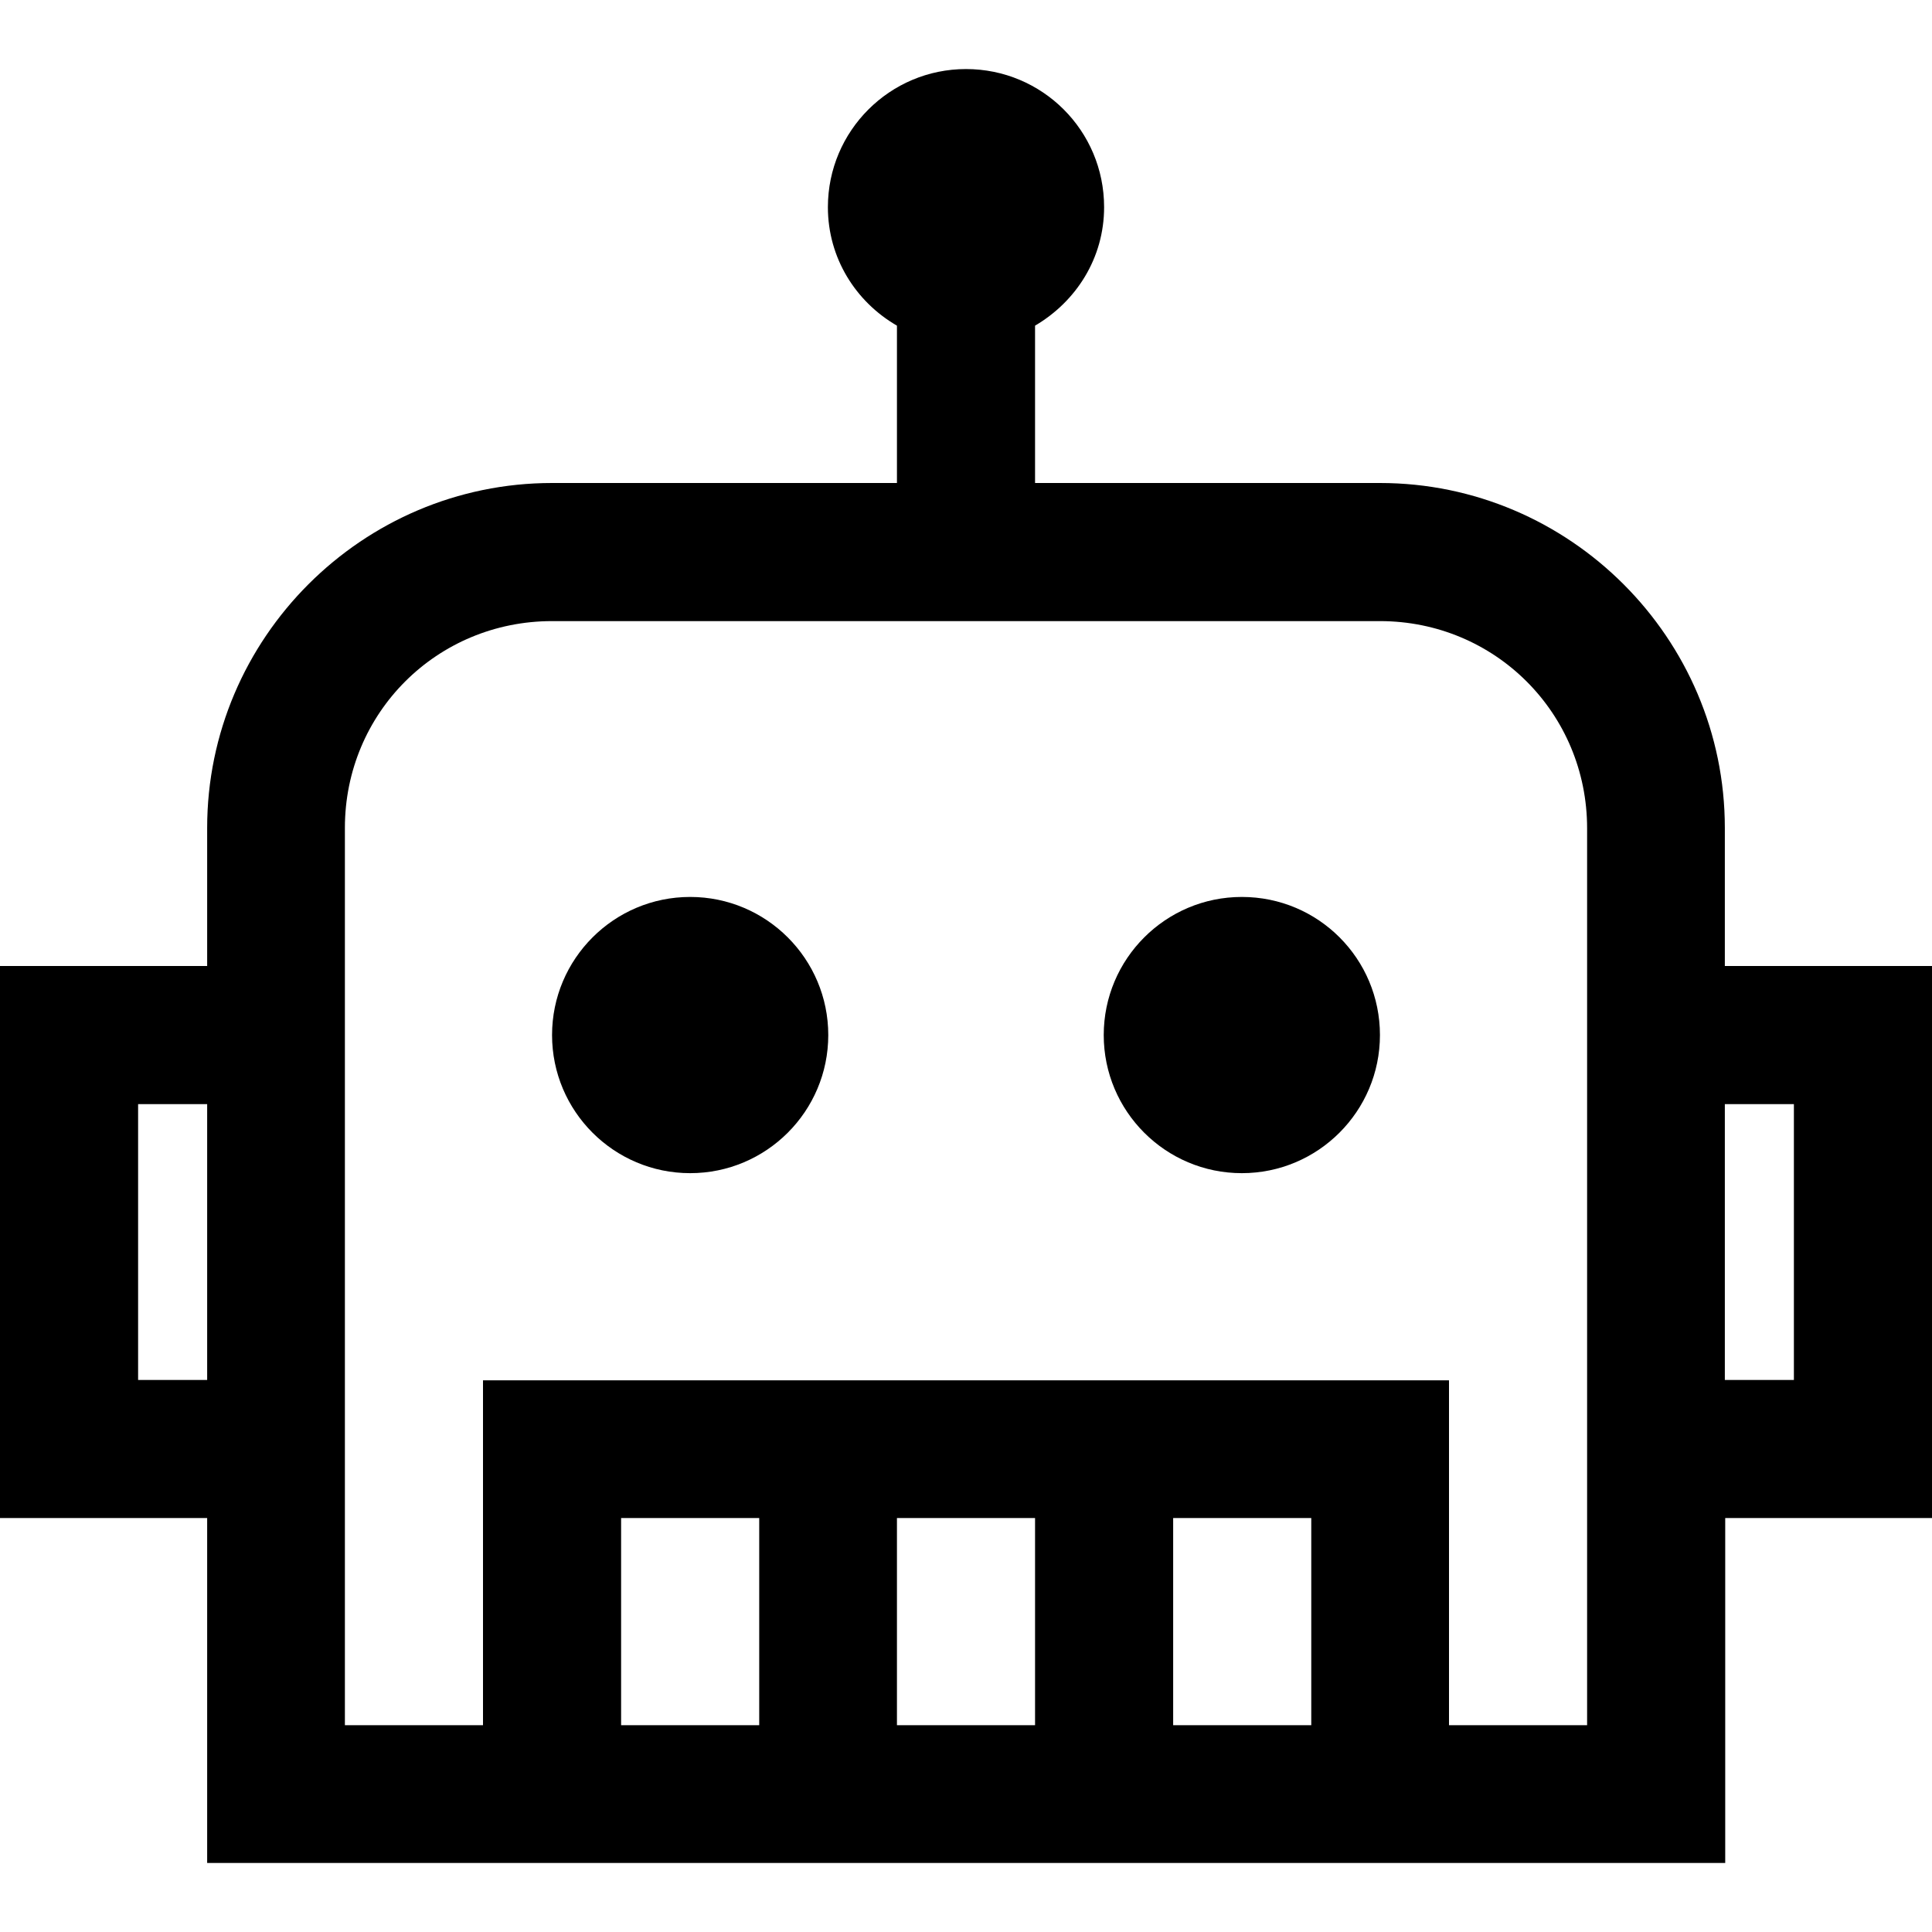
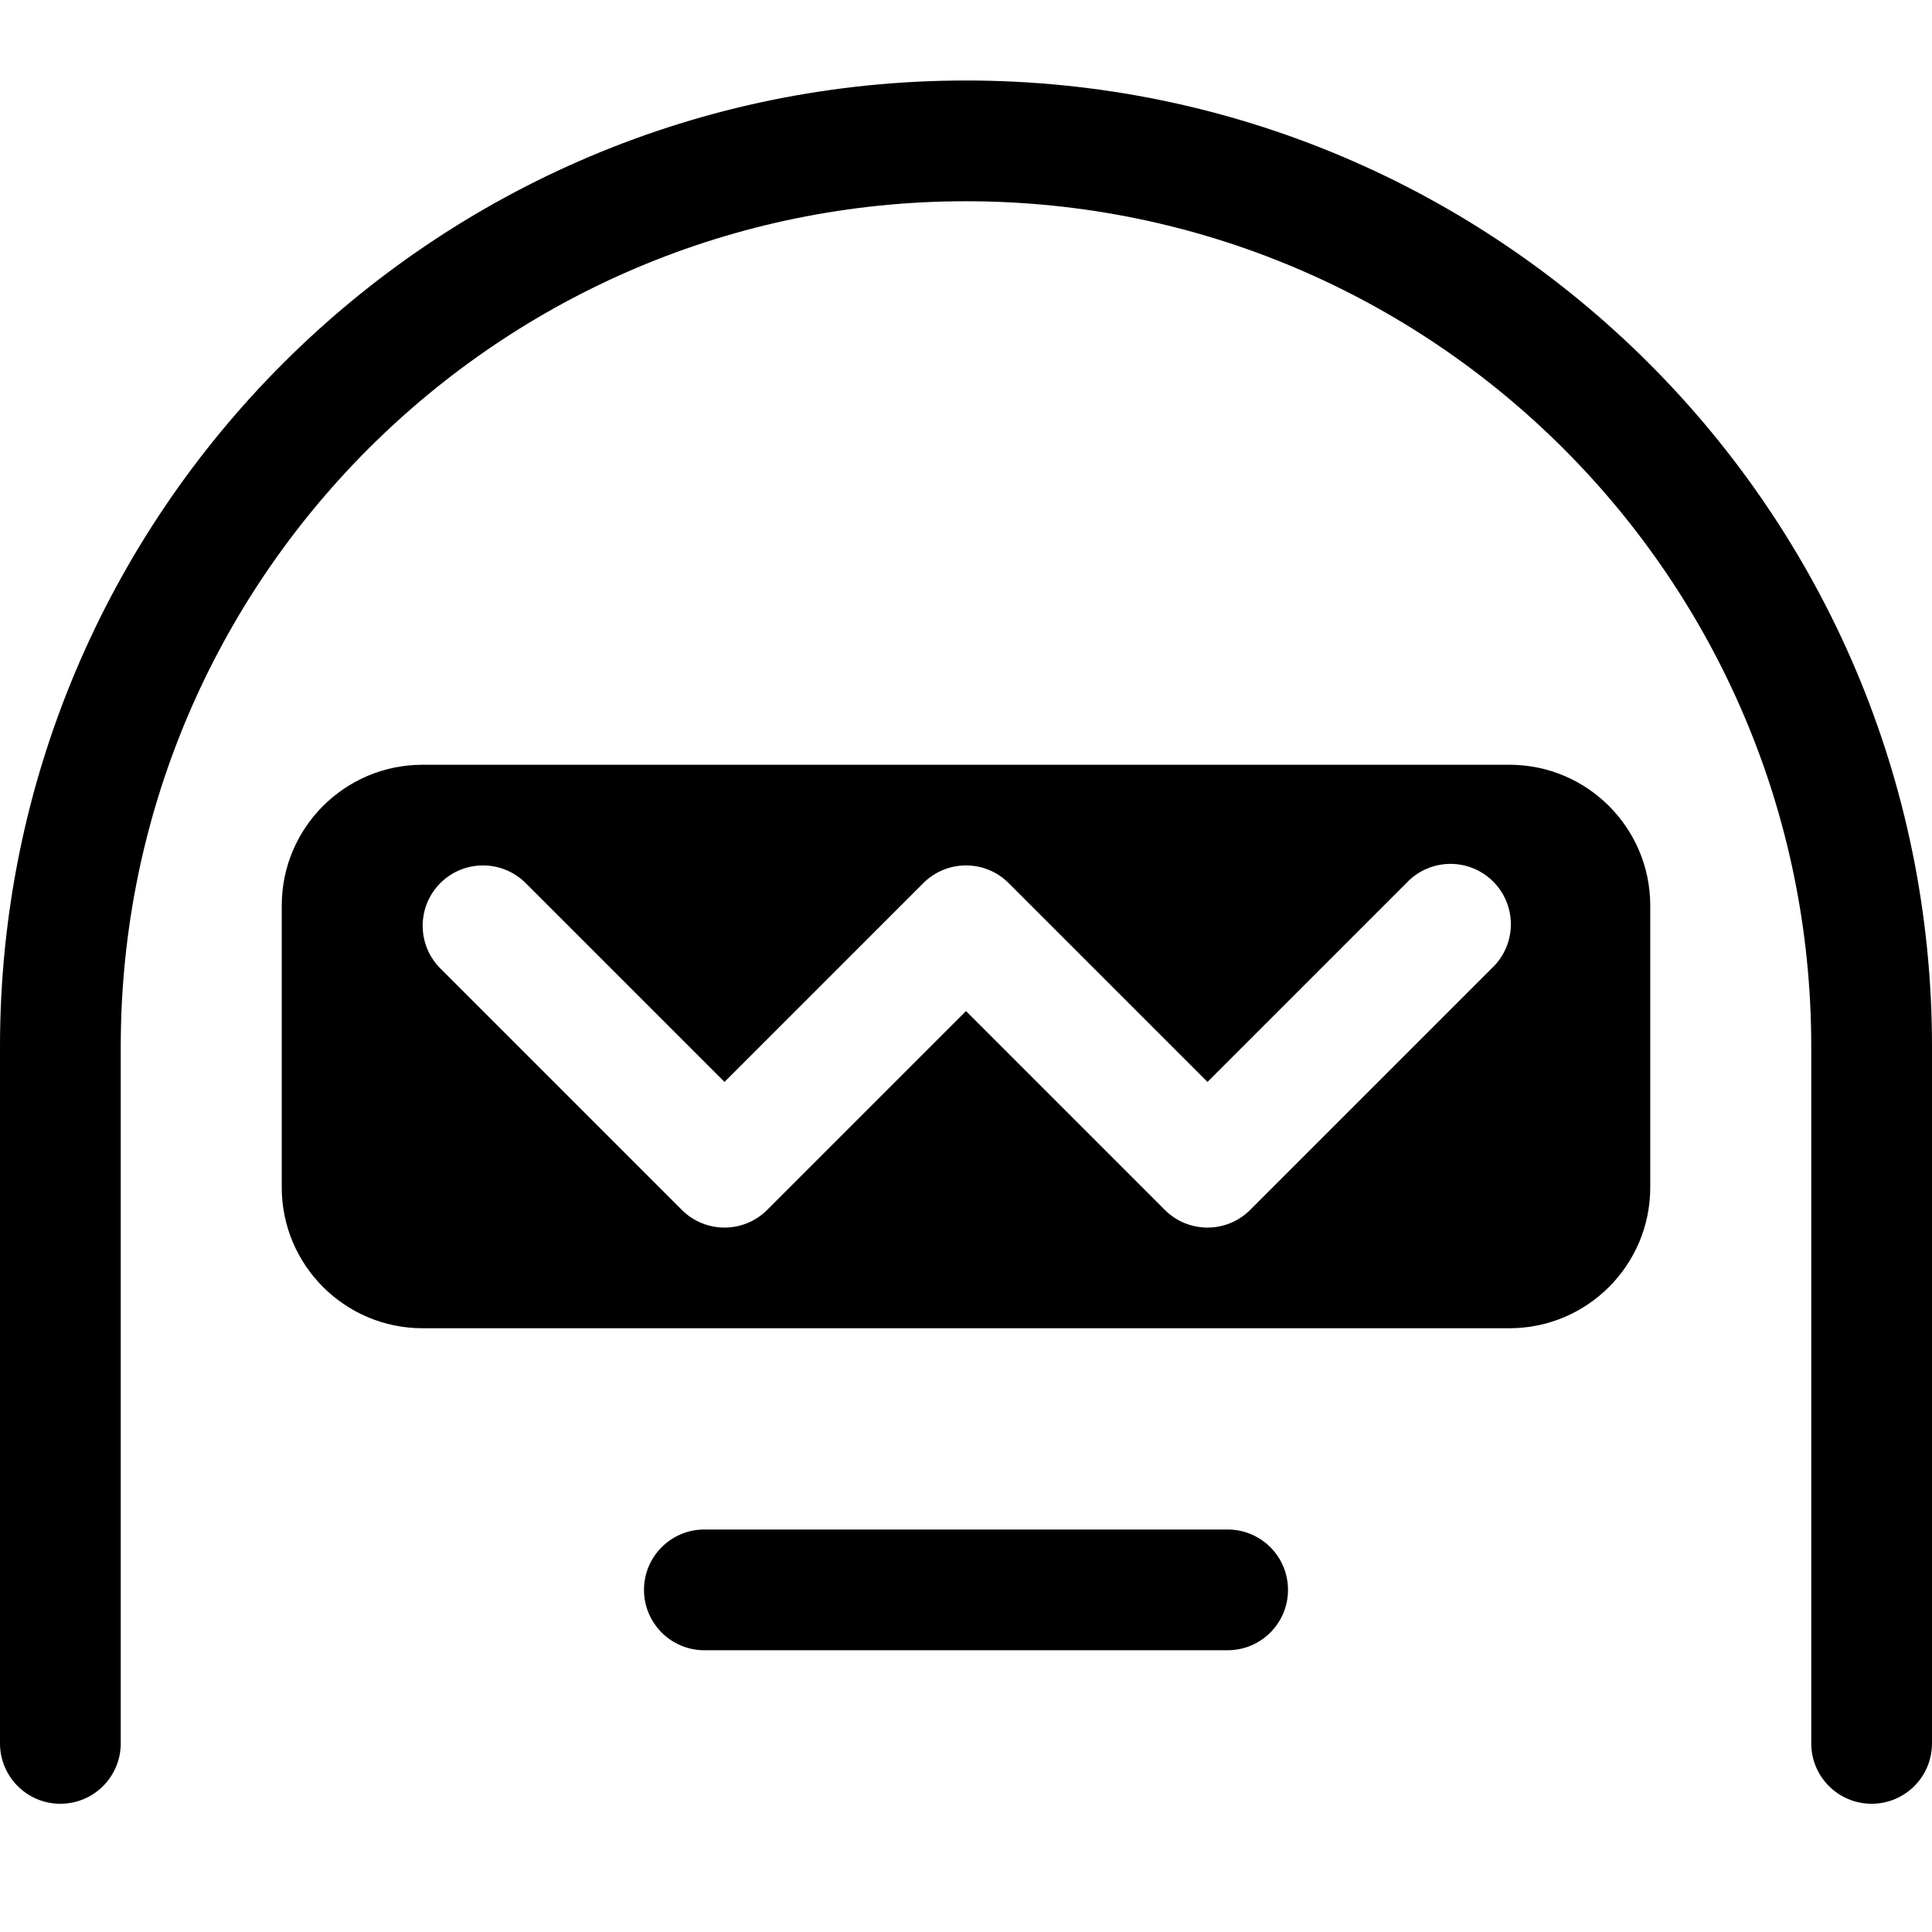
- <svg xmlns="http://www.w3.org/2000/svg" version="1.1" x="0px" y="0px" viewBox="0 0 512 512" style="enable-background:new 0 0 512 512;" xml:space="preserve">
-   <g>
-     <path fill="currentColor" d="M256,18.3c-20.2,0-36.6,16.4-36.6,36.6c0,13.5,7.4,25.1,18.3,31.4V128h-91.4c-50.3,0-91.4,41.1-91.4,91.4V256H0v146.3h54.9   v91.4h402.3v-91.4H512V256h-54.9v-36.6c0-50.3-41.1-91.4-91.4-91.4h-91.4V86.3c10.9-6.4,18.3-17.9,18.3-31.4   C292.6,34.6,276.2,18.3,256,18.3z M146.3,164.6h219.4c30.5,0,54.9,24.4,54.9,54.9v237.7H384v-91.4H128v91.4H91.4V219.4   C91.4,188.9,115.8,164.6,146.3,164.6z M182.9,237.7c-20.2,0-36.6,16.4-36.6,36.6s16.4,36.6,36.6,36.6s36.6-16.4,36.6-36.6   S203.1,237.7,182.9,237.7z M329.1,237.7c-20.2,0-36.6,16.4-36.6,36.6s16.4,36.6,36.6,36.6s36.6-16.4,36.6-36.6   S349.4,237.7,329.1,237.7z M36.6,292.6h18.3v73.1H36.6V292.6z M457.1,292.6h18.3v73.1h-18.3V292.6z M164.6,402.3h36.6v54.9h-36.6   V402.3z M237.7,402.3h36.6v54.9h-36.6V402.3z M310.9,402.3h36.6v54.9h-36.6V402.3z" />
-   </g>
+ <svg xmlns="http://www.w3.org/2000/svg" fill="currentColor" viewBox="0 0 24 24">
+   <path d="M0 13C0 6.373 5.373 1 12 1s12 5.373 12 12v8.657a.75.75 0 01-1.5 0V13c0-5.799-4.701-10.5-10.5-10.5S1.5 7.201 1.5 13v8.657a.75.75 0 01-1.5 0V13z" />
+   <path d="M8 19.75a.75.75 0 01.75-.75h6.5a.75.75 0 010 1.5h-6.5a.75.75 0 01-.75-.75z" />
+   <path fill-rule="evenodd" d="M5.25 9.5a1.75 1.75 0 00-1.75 1.75v3.5c0 .966.784 1.75 1.75 1.75h13.5a1.75 1.75 0 001.75-1.75v-3.5a1.75 1.75 0 00-1.75-1.75H5.25zm.22 1.47a.75.75 0 011.06 0L9 13.44l2.47-2.47a.75.75 0 011.06 0L15 13.44l2.47-2.47a.75.75 0 111.06 1.06l-3 3a.75.75 0 01-1.06 0L12 12.56l-2.47 2.47a.75.75 0 01-1.06 0l-3-3a.75.75 0 010-1.06z" />
</svg>
